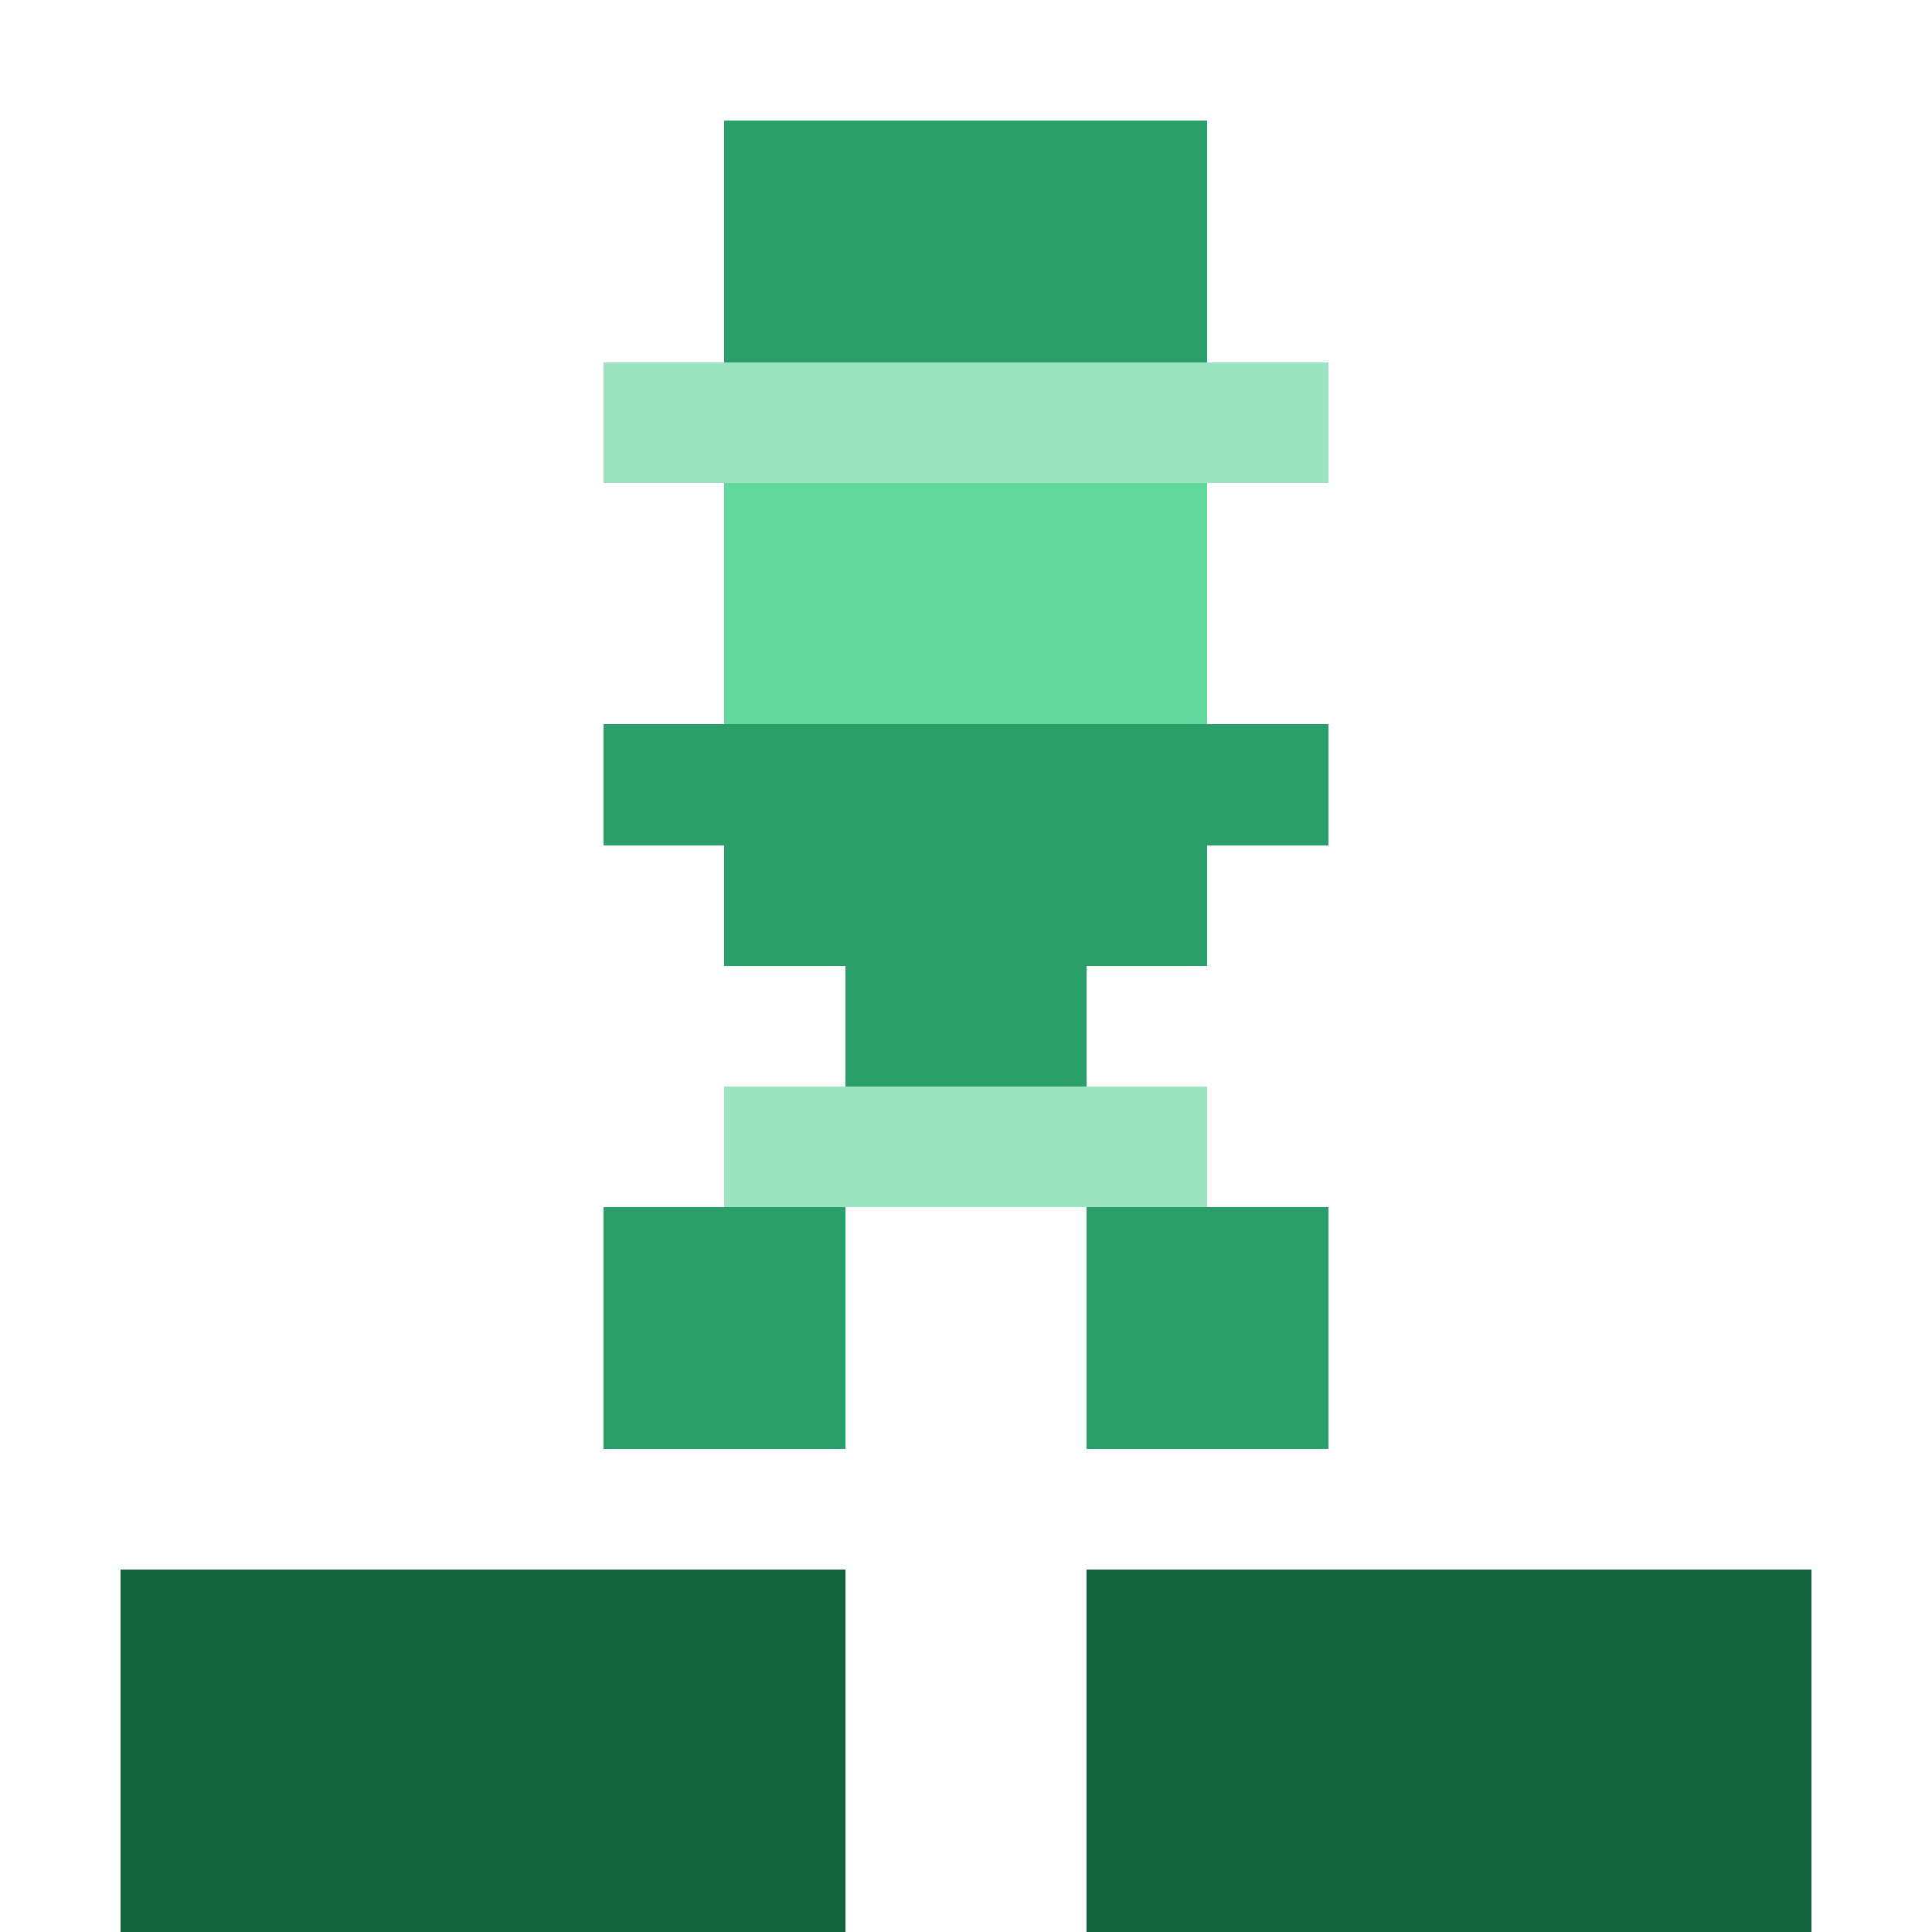
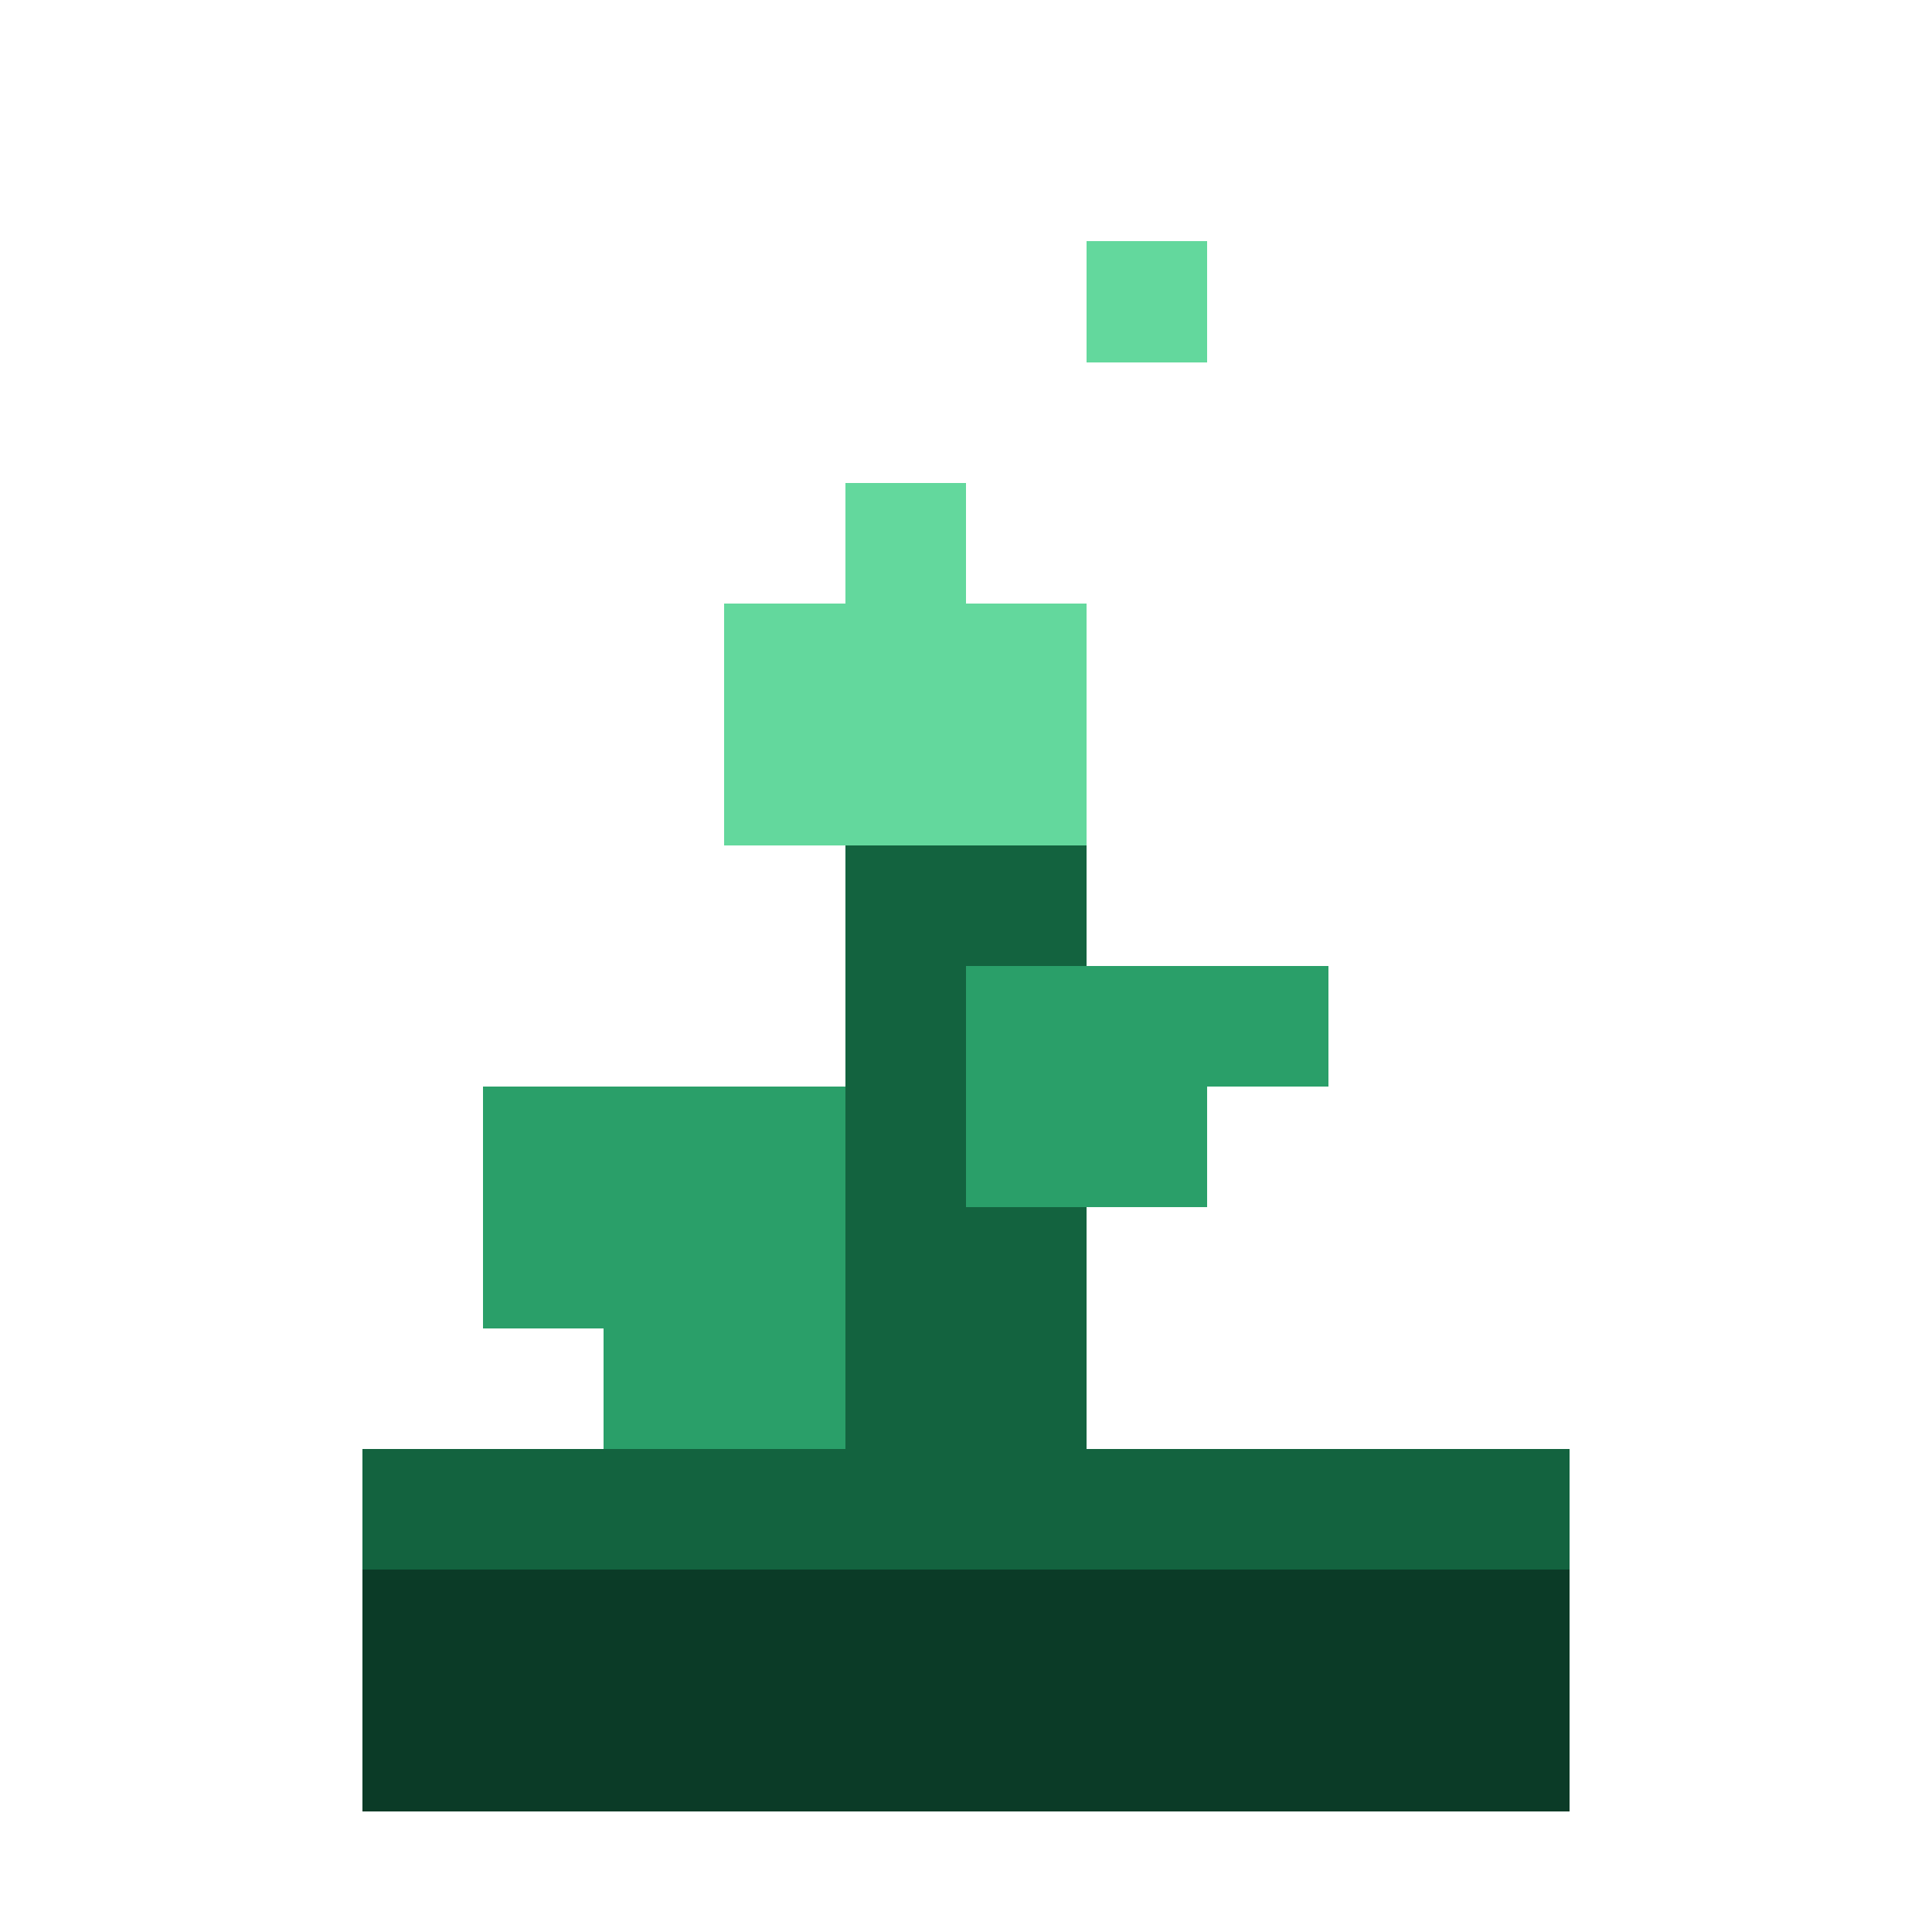
<svg xmlns="http://www.w3.org/2000/svg" width="64" height="64" viewBox="0 0 32 32" fill="none" shape-rendering="crispEdges">
-   <rect x="12" y="2" width="8" height="2" fill="#2A9F69" />
-   <rect x="12" y="4" width="8" height="2" fill="#2A9F69" />
-   <rect x="10" y="6" width="12" height="2" fill="#9CE4BF" />
-   <rect x="12" y="8" width="8" height="2" fill="#63D89D" />
-   <rect x="12" y="10" width="8" height="2" fill="#63D89D" />
-   <rect x="10" y="12" width="12" height="2" fill="#2A9F69" />
-   <rect x="12" y="14" width="8" height="2" fill="#2A9F69" />
-   <rect x="14" y="16" width="4" height="2" fill="#2A9F69" />
-   <rect x="12" y="18" width="8" height="2" fill="#9CE4BF" />
-   <rect x="10" y="20" width="4" height="2" fill="#2A9F69" />
-   <rect x="18" y="20" width="4" height="2" fill="#2A9F69" />
+   <rect x="18" y="4" width="2" height="2" fill="#63D89D" />
+   <rect x="14" y="8" width="2" height="2" fill="#63D89D" />
+   <rect x="12" y="10" width="6" height="2" fill="#63D89D" />
+   <rect x="12" y="12" width="6" height="2" fill="#63D89D" />
+   <rect x="14" y="14" width="4" height="2" fill="#13633F" />
+   <rect x="14" y="16" width="2" height="2" fill="#13633F" />
+   <rect x="16" y="16" width="6" height="2" fill="#2A9F69" />
+   <rect x="8" y="18" width="6" height="2" fill="#2A9F69" />
+   <rect x="14" y="18" width="2" height="2" fill="#13633F" />
+   <rect x="16" y="18" width="4" height="2" fill="#2A9F69" />
+   <rect x="8" y="20" width="6" height="2" fill="#2A9F69" />
+   <rect x="14" y="20" width="4" height="2" fill="#13633F" />
  <rect x="10" y="22" width="4" height="2" fill="#2A9F69" />
-   <rect x="18" y="22" width="4" height="2" fill="#2A9F69" />
-   <rect x="2" y="26" width="12" height="2" fill="#13633F" />
-   <rect x="18" y="26" width="12" height="2" fill="#13633F" />
-   <rect x="2" y="28" width="12" height="2" fill="#13633F" />
-   <rect x="18" y="28" width="12" height="2" fill="#13633F" />
-   <rect x="2" y="30" width="12" height="2" fill="#13633F" />
-   <rect x="18" y="30" width="12" height="2" fill="#13633F" />
+   <rect x="14" y="22" width="4" height="2" fill="#13633F" />
+   <rect x="6" y="24" width="20" height="2" fill="#13633F" />
+   <rect x="6" y="26" width="20" height="2" fill="#0B3B27" />
+   <rect x="6" y="28" width="20" height="2" fill="#0B3B27" />
</svg>
